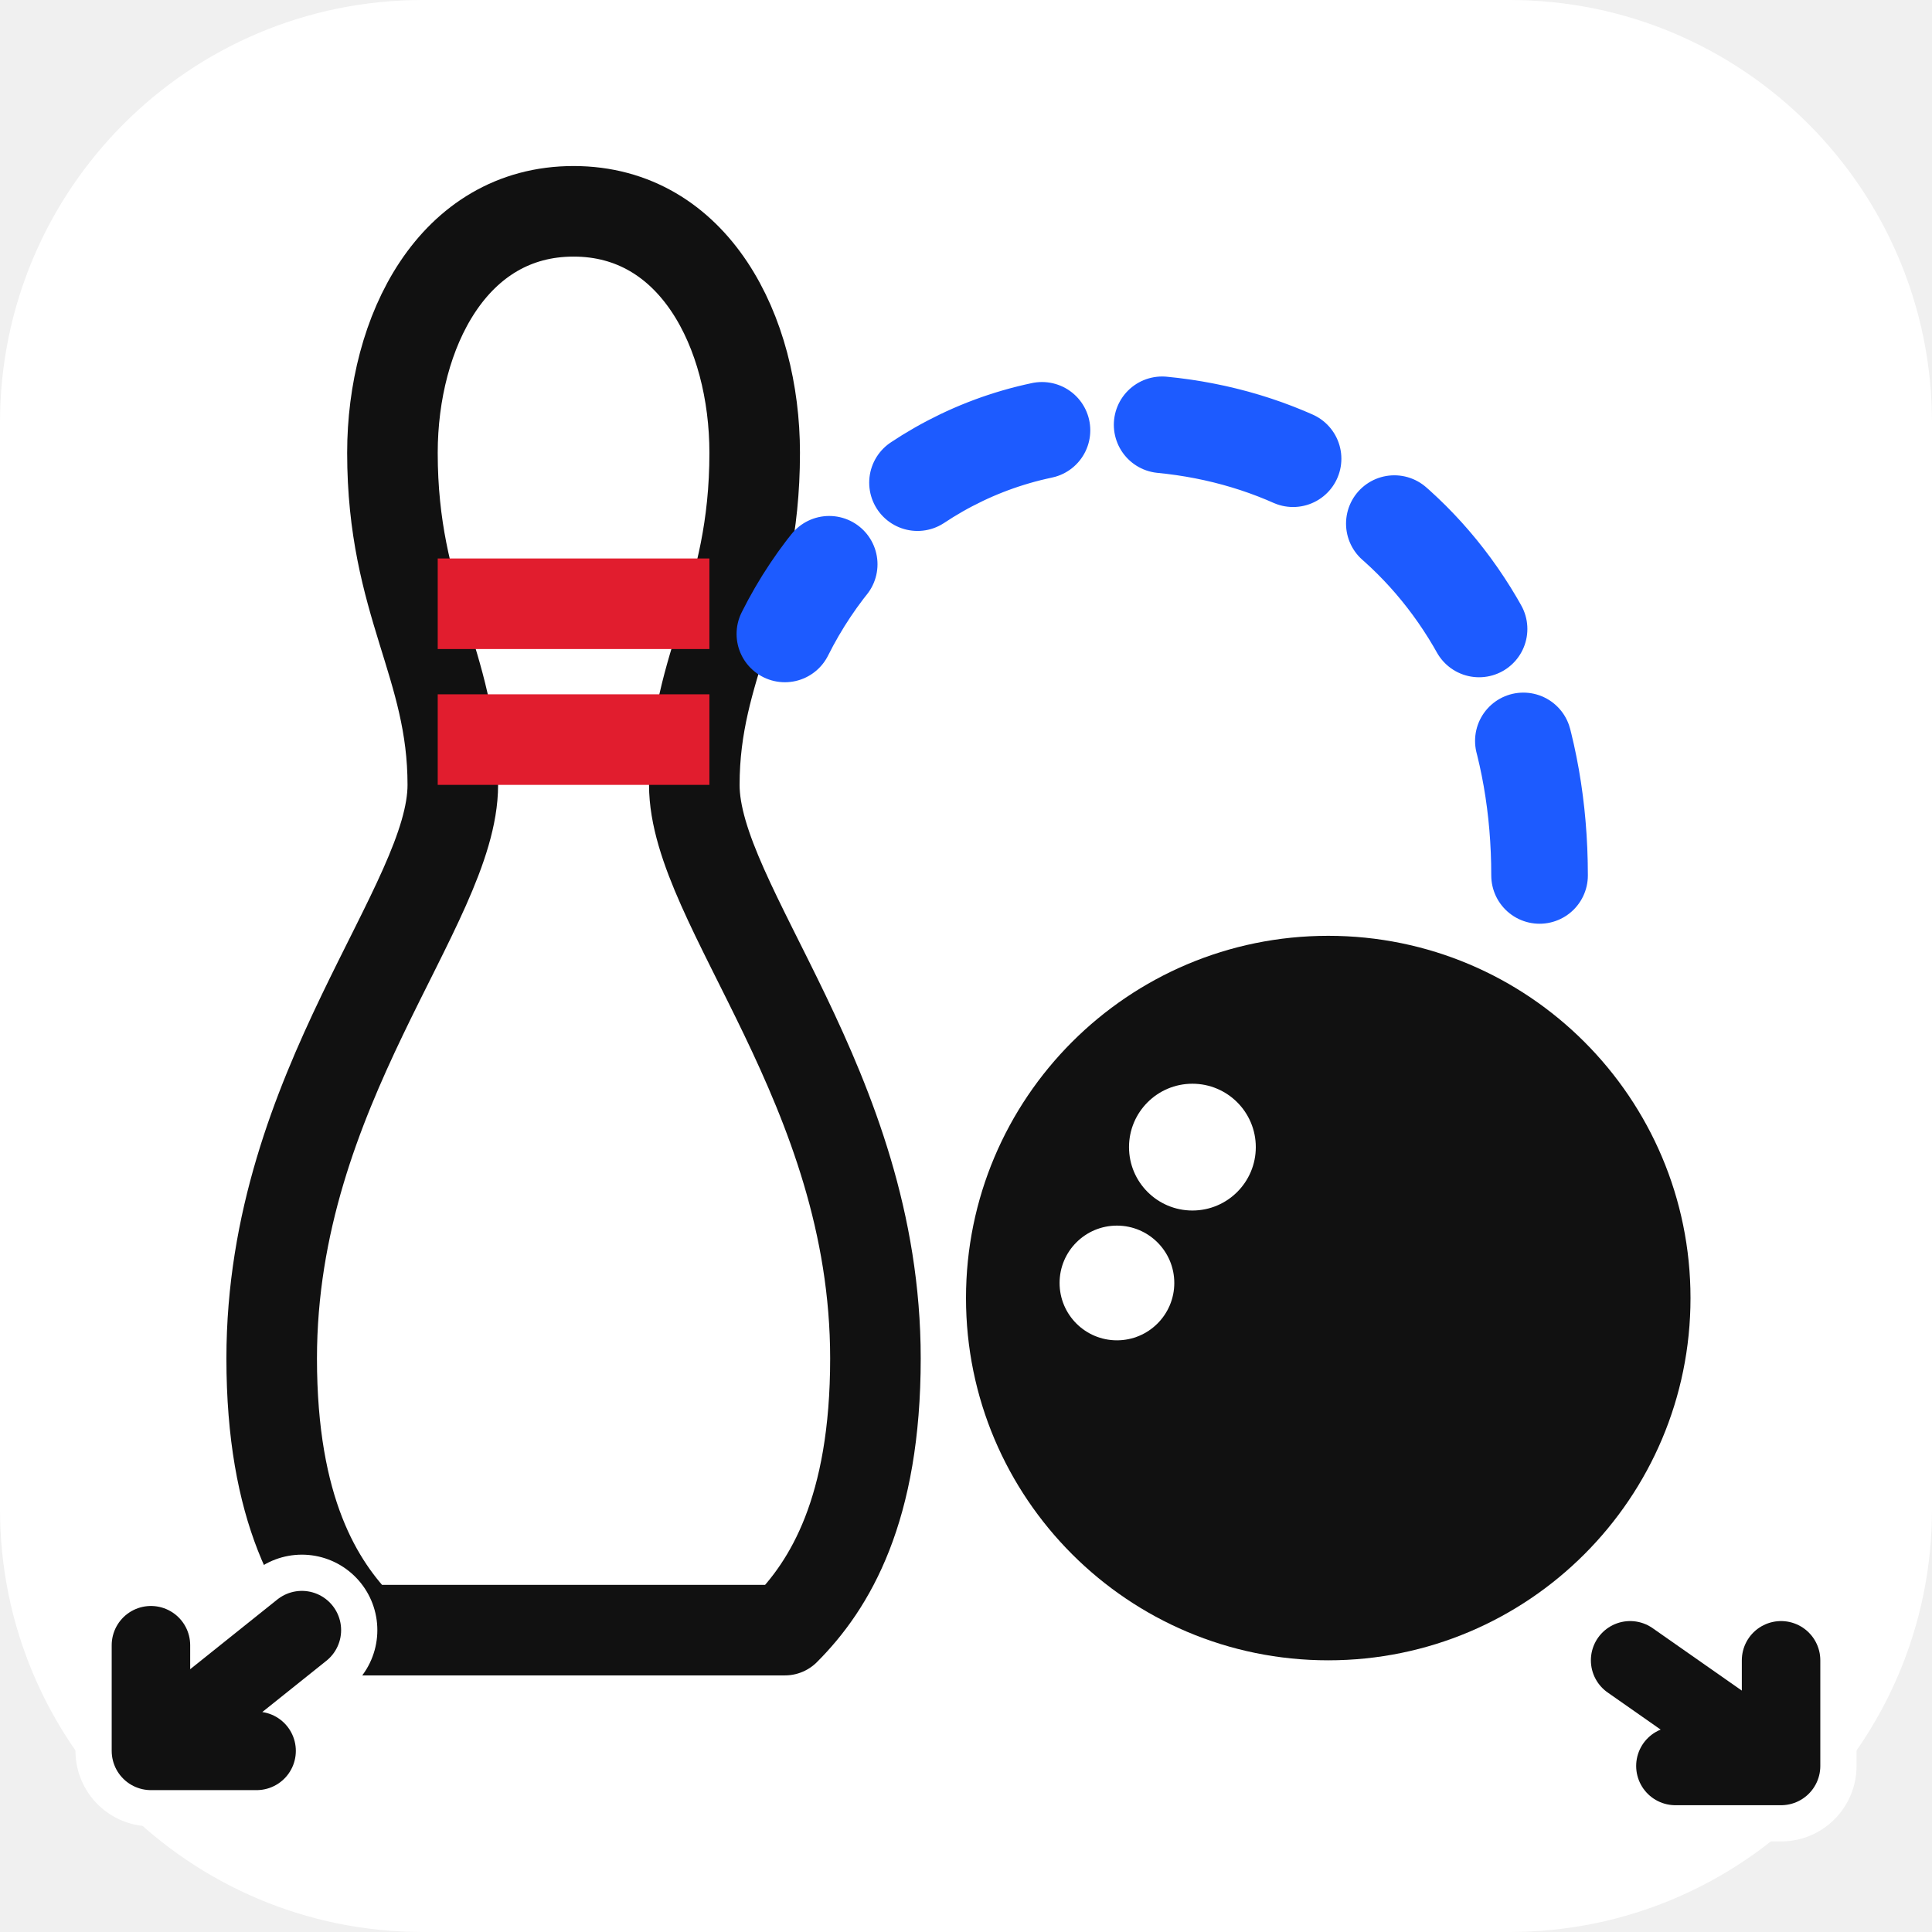
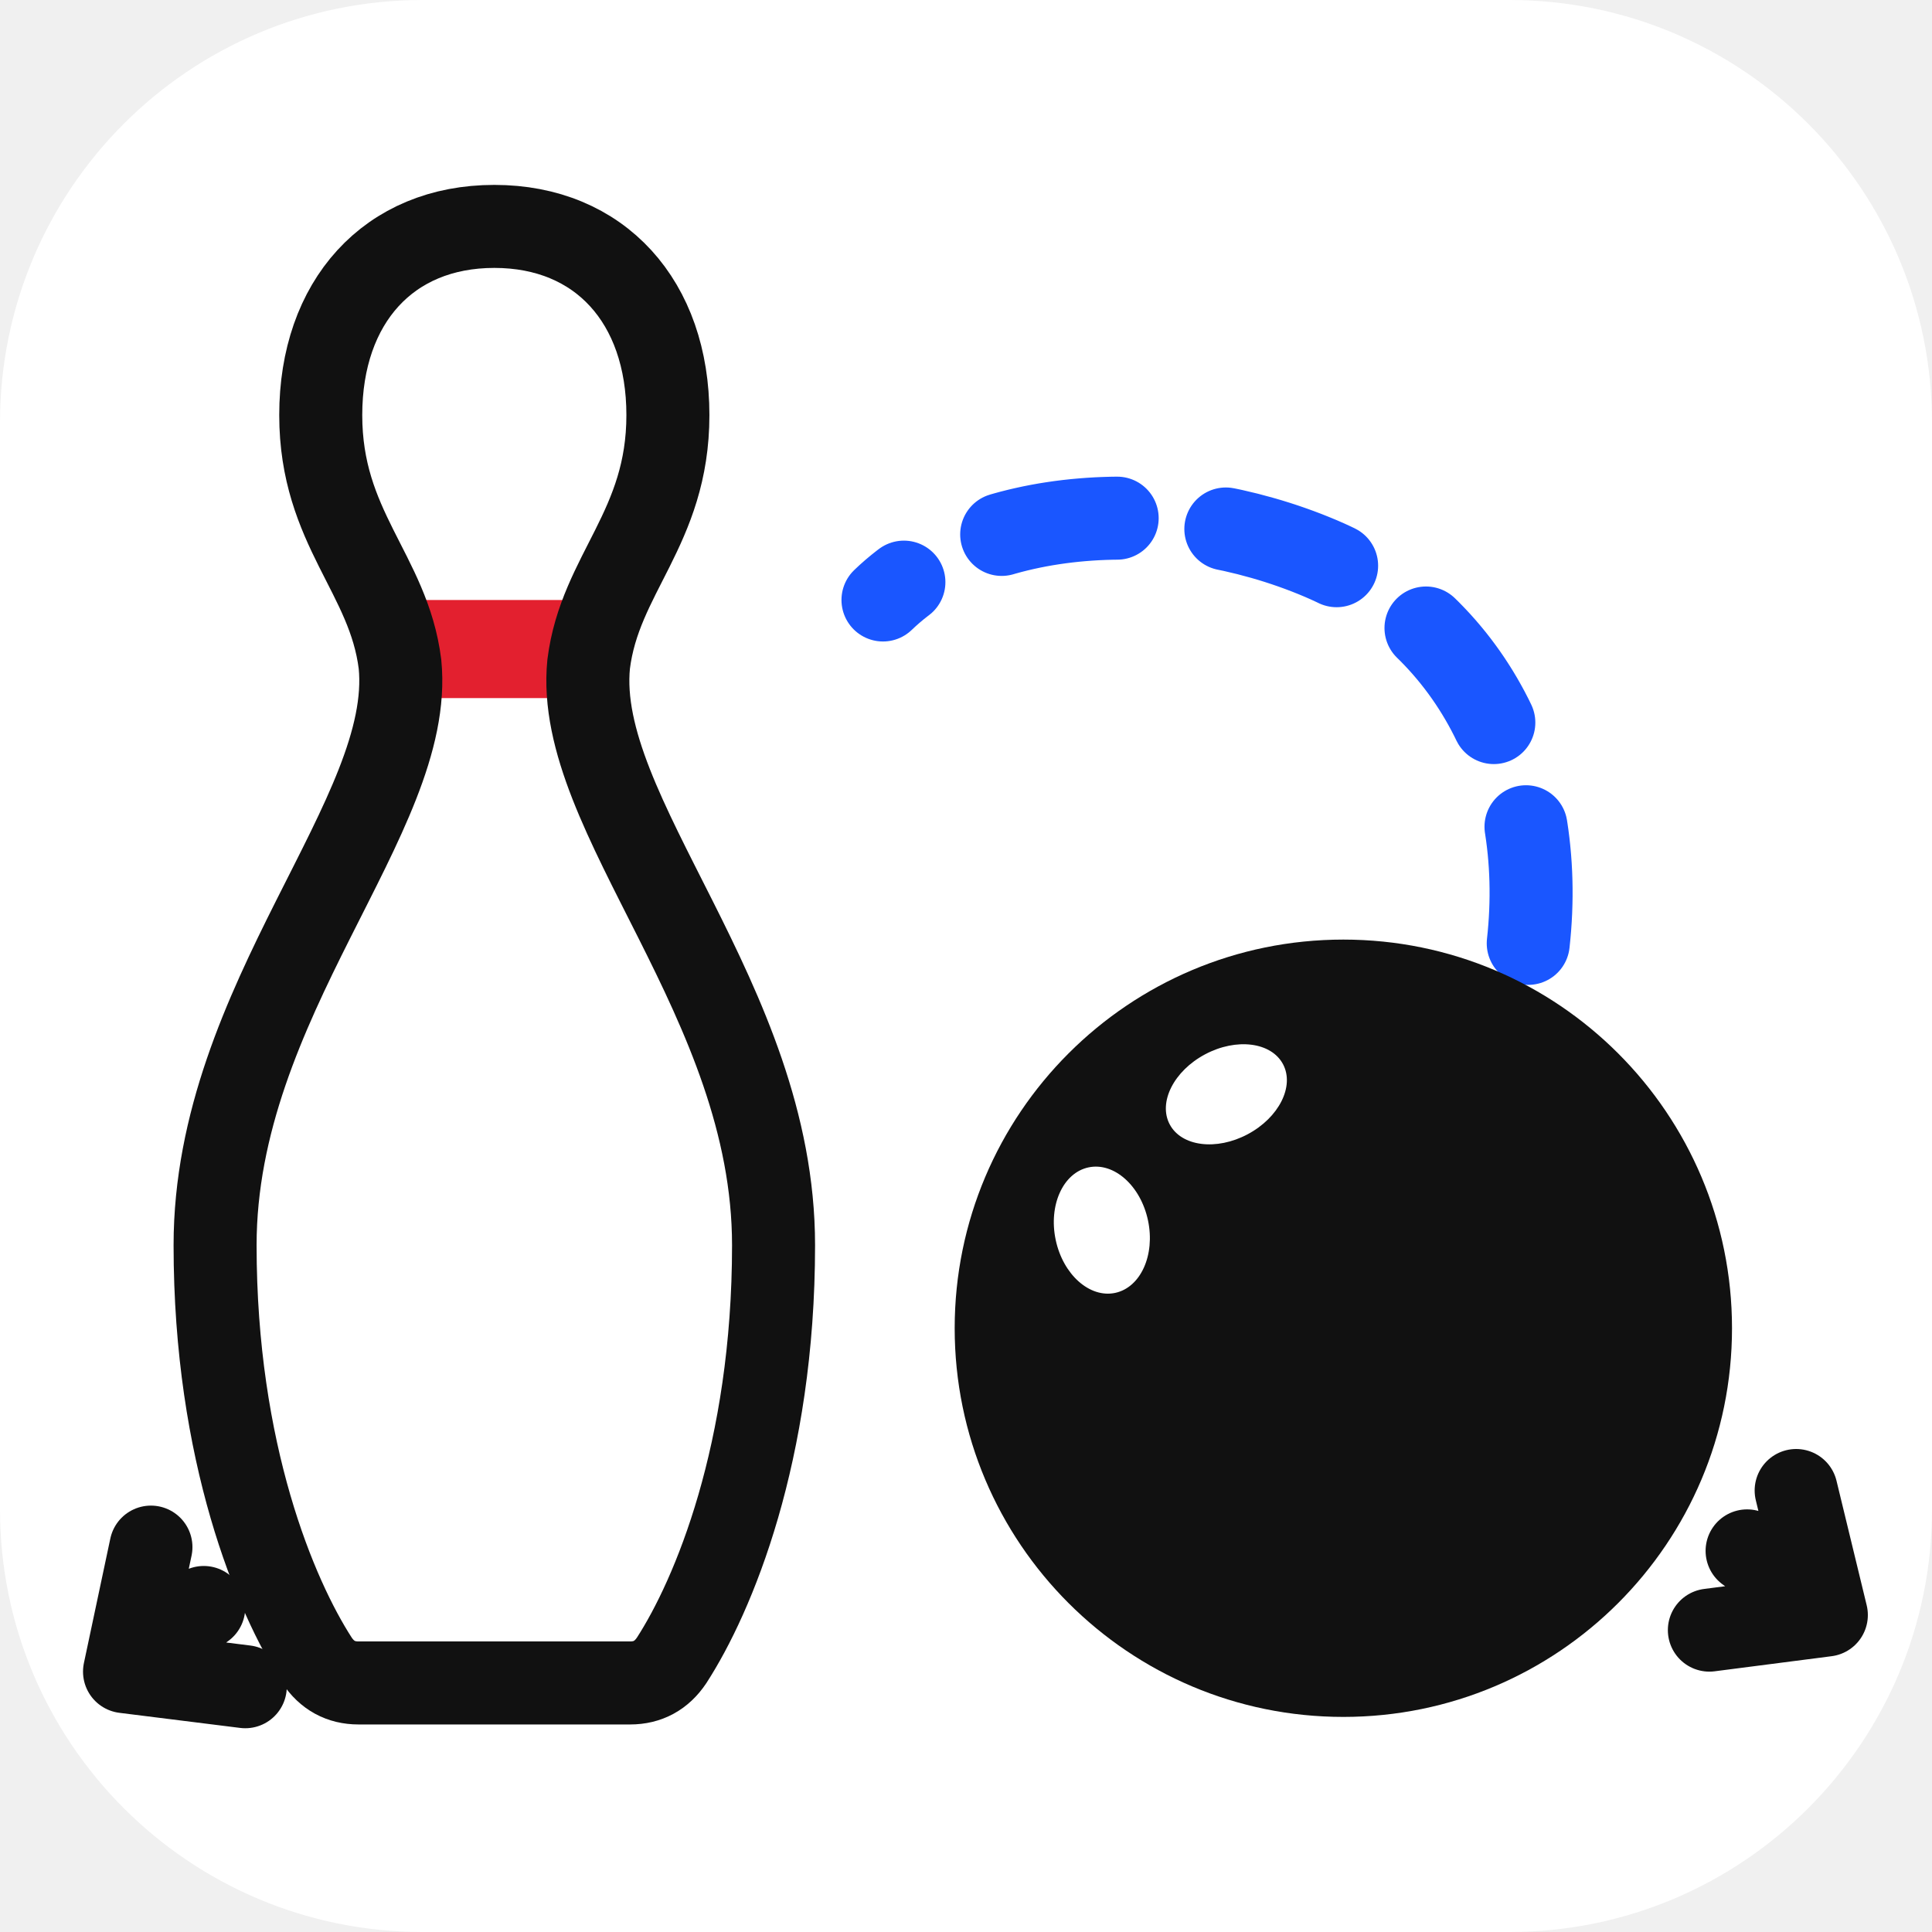
- <svg xmlns="http://www.w3.org/2000/svg" viewBox="0 0 64 64">
-   <rect width="64" height="64" rx="14" fill="#ffffff" />
-   <path d="M19 7c-4 0-6 4-6 8 0 5 2 7 2 11 0 4-6 10-6 19 0 5 1.5 7.5 3 9h14c1.5-1.5 3-4 3-9 0-9-6-15-6-19 0-4 2-6 2-11 0-4-2-8-6-8z" fill="#fff" stroke="#111" stroke-width="3" stroke-linejoin="round" />
-   <path d="M14.5 20h9M14.5 24.5h9" stroke="#e11d2e" stroke-width="3" />
-   <path d="M51 29C51 20 45 14 37 14C32 14 28 17 26 21" fill="none" stroke="#1d5bff" stroke-width="3.2" stroke-linecap="round" stroke-dasharray="4.5 4" />
-   <circle cx="44" cy="43" r="12" fill="#111" />
-   <circle cx="39.5" cy="38" r="2.1" fill="#fff" />
-   <circle cx="37" cy="42.5" r="1.9" fill="#fff" />
-   <g stroke-linecap="round" stroke-linejoin="round" fill="none">
-     <path d="M10 54L5 58M5 54.5V58h3.5" stroke="#fff" stroke-width="5" />
-     <path d="M10 54L5 58M5 54.5V58h3.5" stroke="#111" stroke-width="2.6" />
-     <path d="M54 55L59 58.5M55.5 58.5H59V55" stroke="#fff" stroke-width="5" />
-     <path d="M54 55L59 58.5M55.5 58.5H59V55" stroke="#111" stroke-width="2.6" />
+ <svg xmlns="http://www.w3.org/2000/svg" viewBox="0 0 1024 1024">
+   <defs>
+     <path id="pin" d="M262 120C318 120 354 160 354 220C354 280 318 304 312 352C304 432 410 530 410 660C410 770 378 846 356 880Q348 892 334 892H190Q176 892 168 880C146 846 114 770 114 660C114 530 220 432 212 352C206 304 170 280 170 220C170 160 206 120 262 120Z" />
+     <clipPath id="pinClip">
+       <use href="#pin" />
+     </clipPath>
+   </defs>
+   <rect width="1024" height="1024" rx="224" fill="#ffffff" />
+   <use href="#pin" fill="#ffffff" />
+   <g clip-path="url(#pinClip)" fill="#e3202f">
+     <rect x="100" y="318" width="320" height="52" />
+   </g>
+   <use href="#pin" fill="none" stroke="#111111" stroke-width="44" stroke-linejoin="round" />
+   <path d="M810 500C820 410 780 330 700 296C620 262 520 268 468 318" fill="none" stroke="#1a56ff" stroke-width="44" stroke-linecap="round" stroke-dasharray="62 58" />
+   <circle cx="712" cy="704" r="206" fill="#111111" />
+   <ellipse cx="650" cy="580" rx="34" ry="24" fill="#ffffff" transform="rotate(-28 650 580)" />
+   <ellipse cx="584" cy="652" rx="25" ry="34" fill="#ffffff" transform="rotate(-12 584 652)" />
+   <g fill="none" stroke="#111111" stroke-width="44" stroke-linecap="round" stroke-linejoin="round">
+     <path d="M108 852L72 878M80 820L66 886L130 894" />
+     <path d="M926 822L962 848M952 790L968 856L906 864" />
  </g>
</svg>
